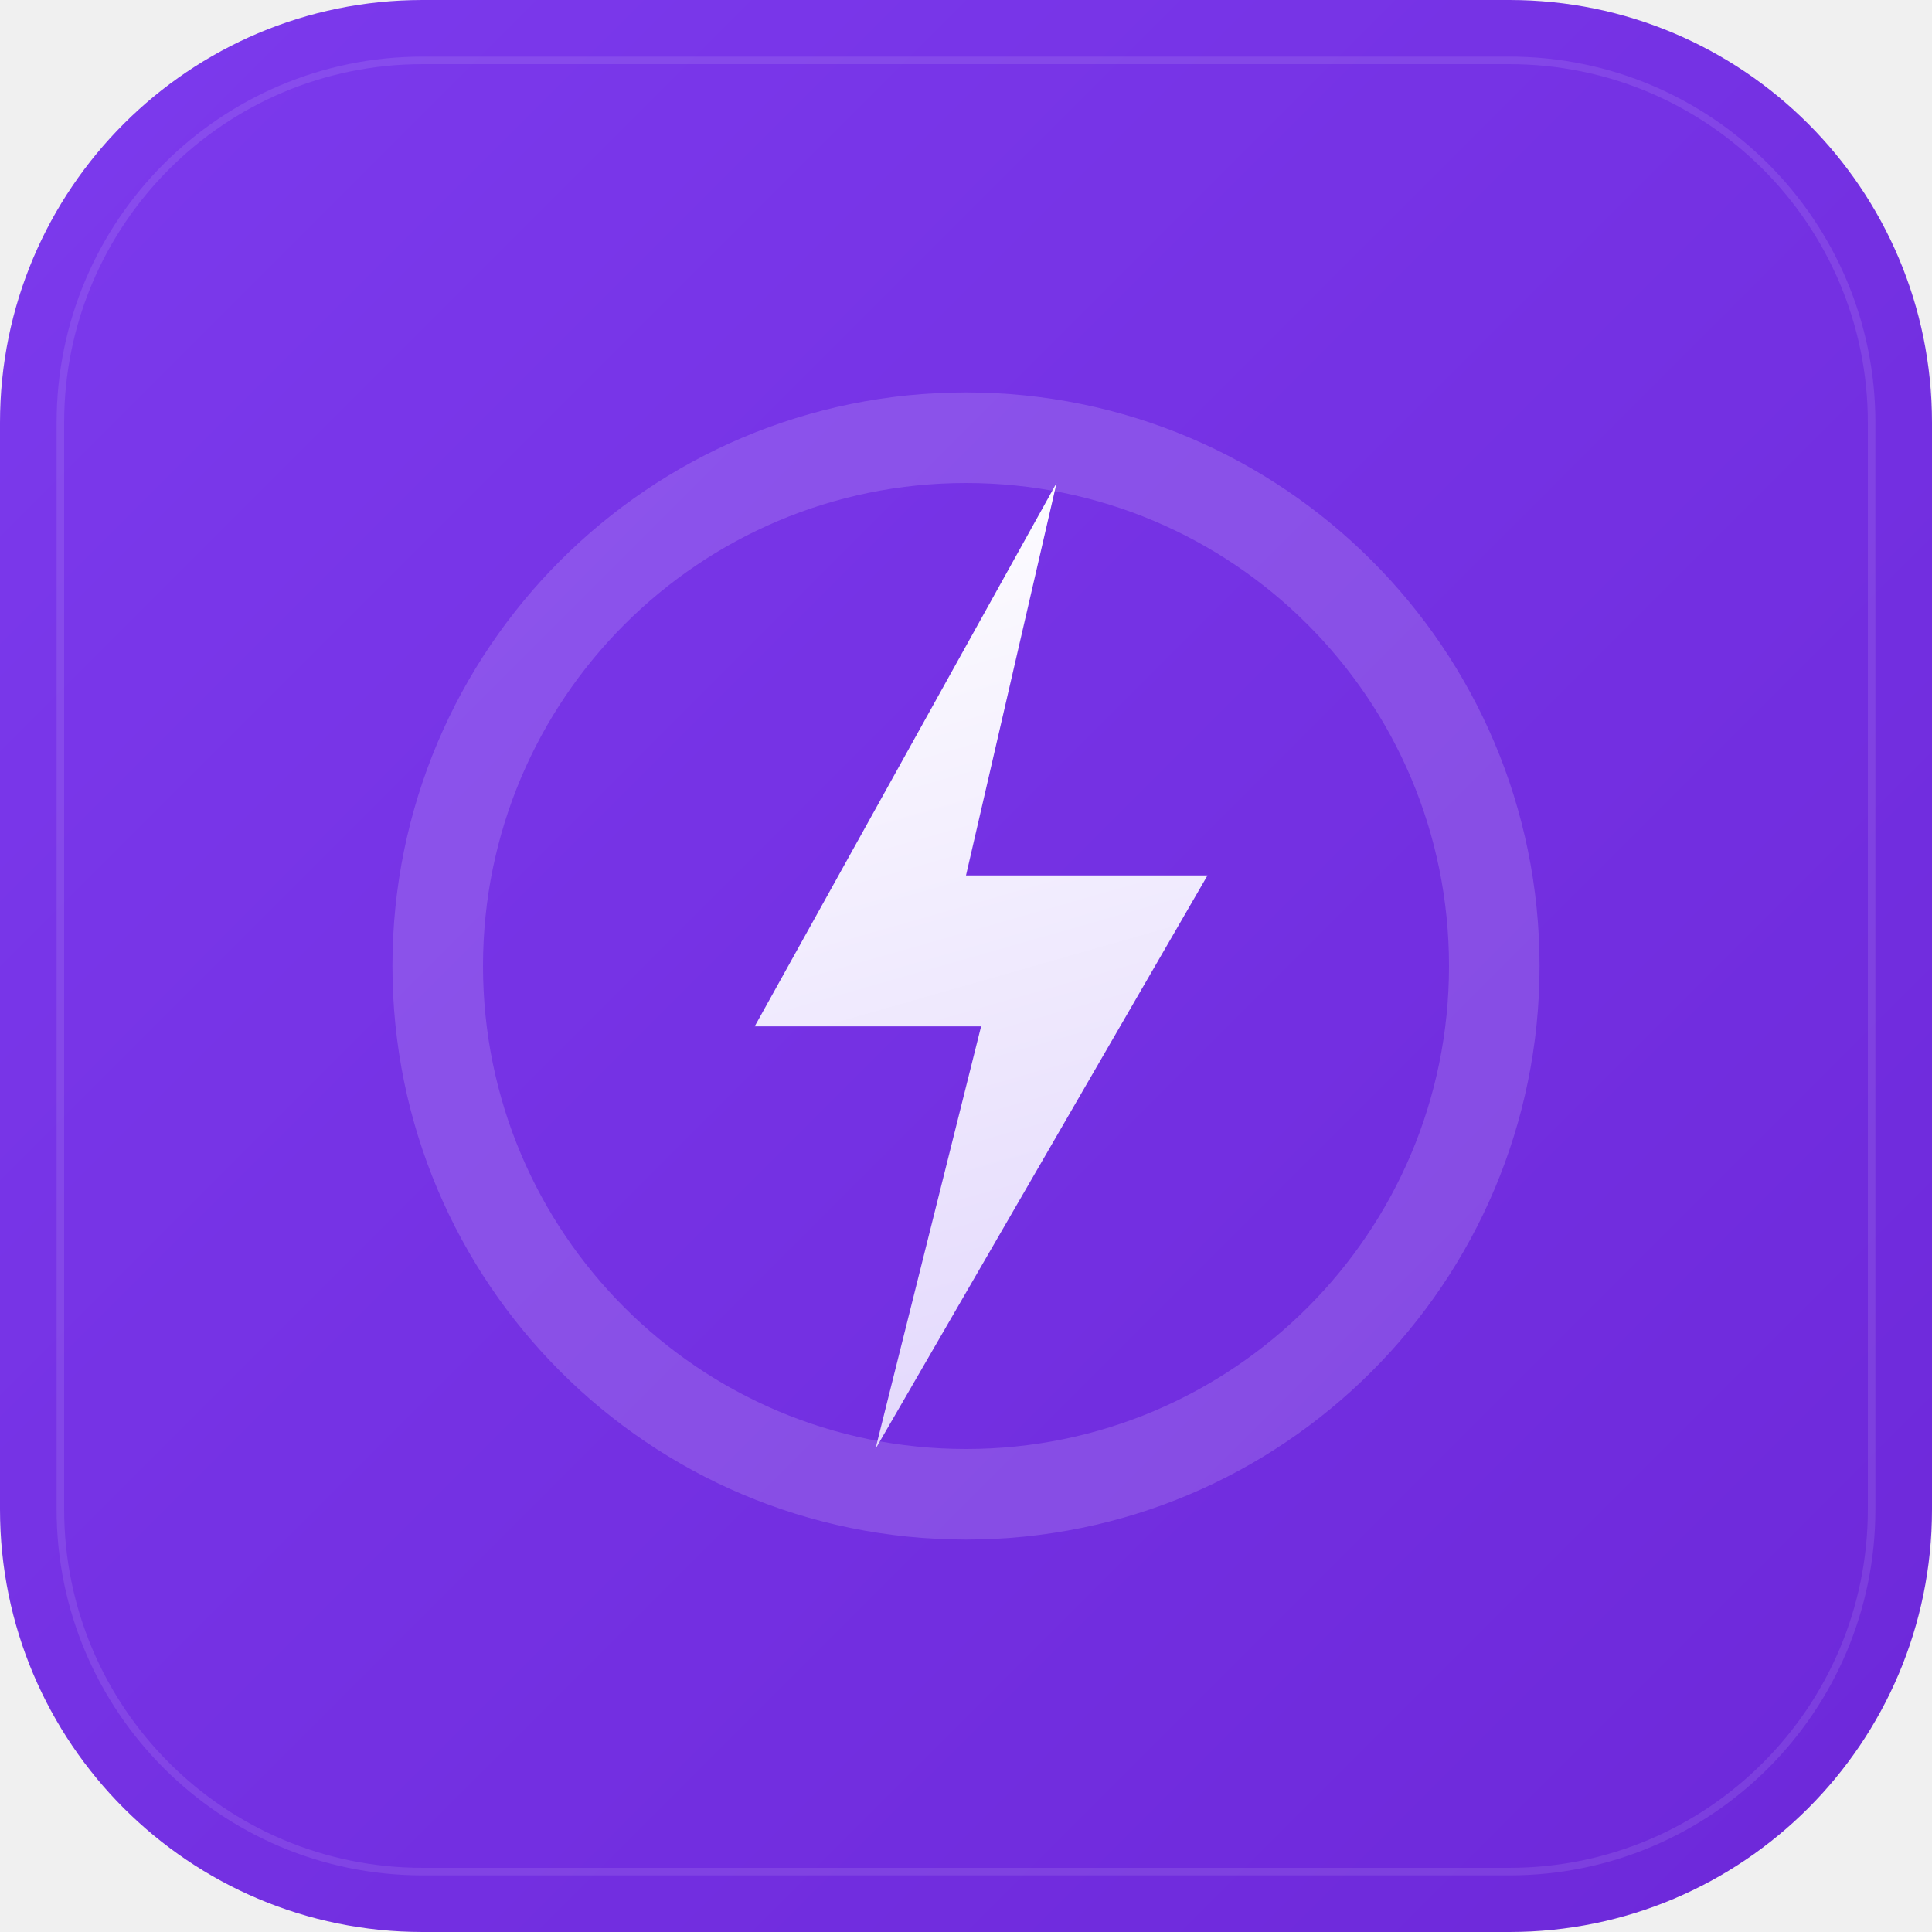
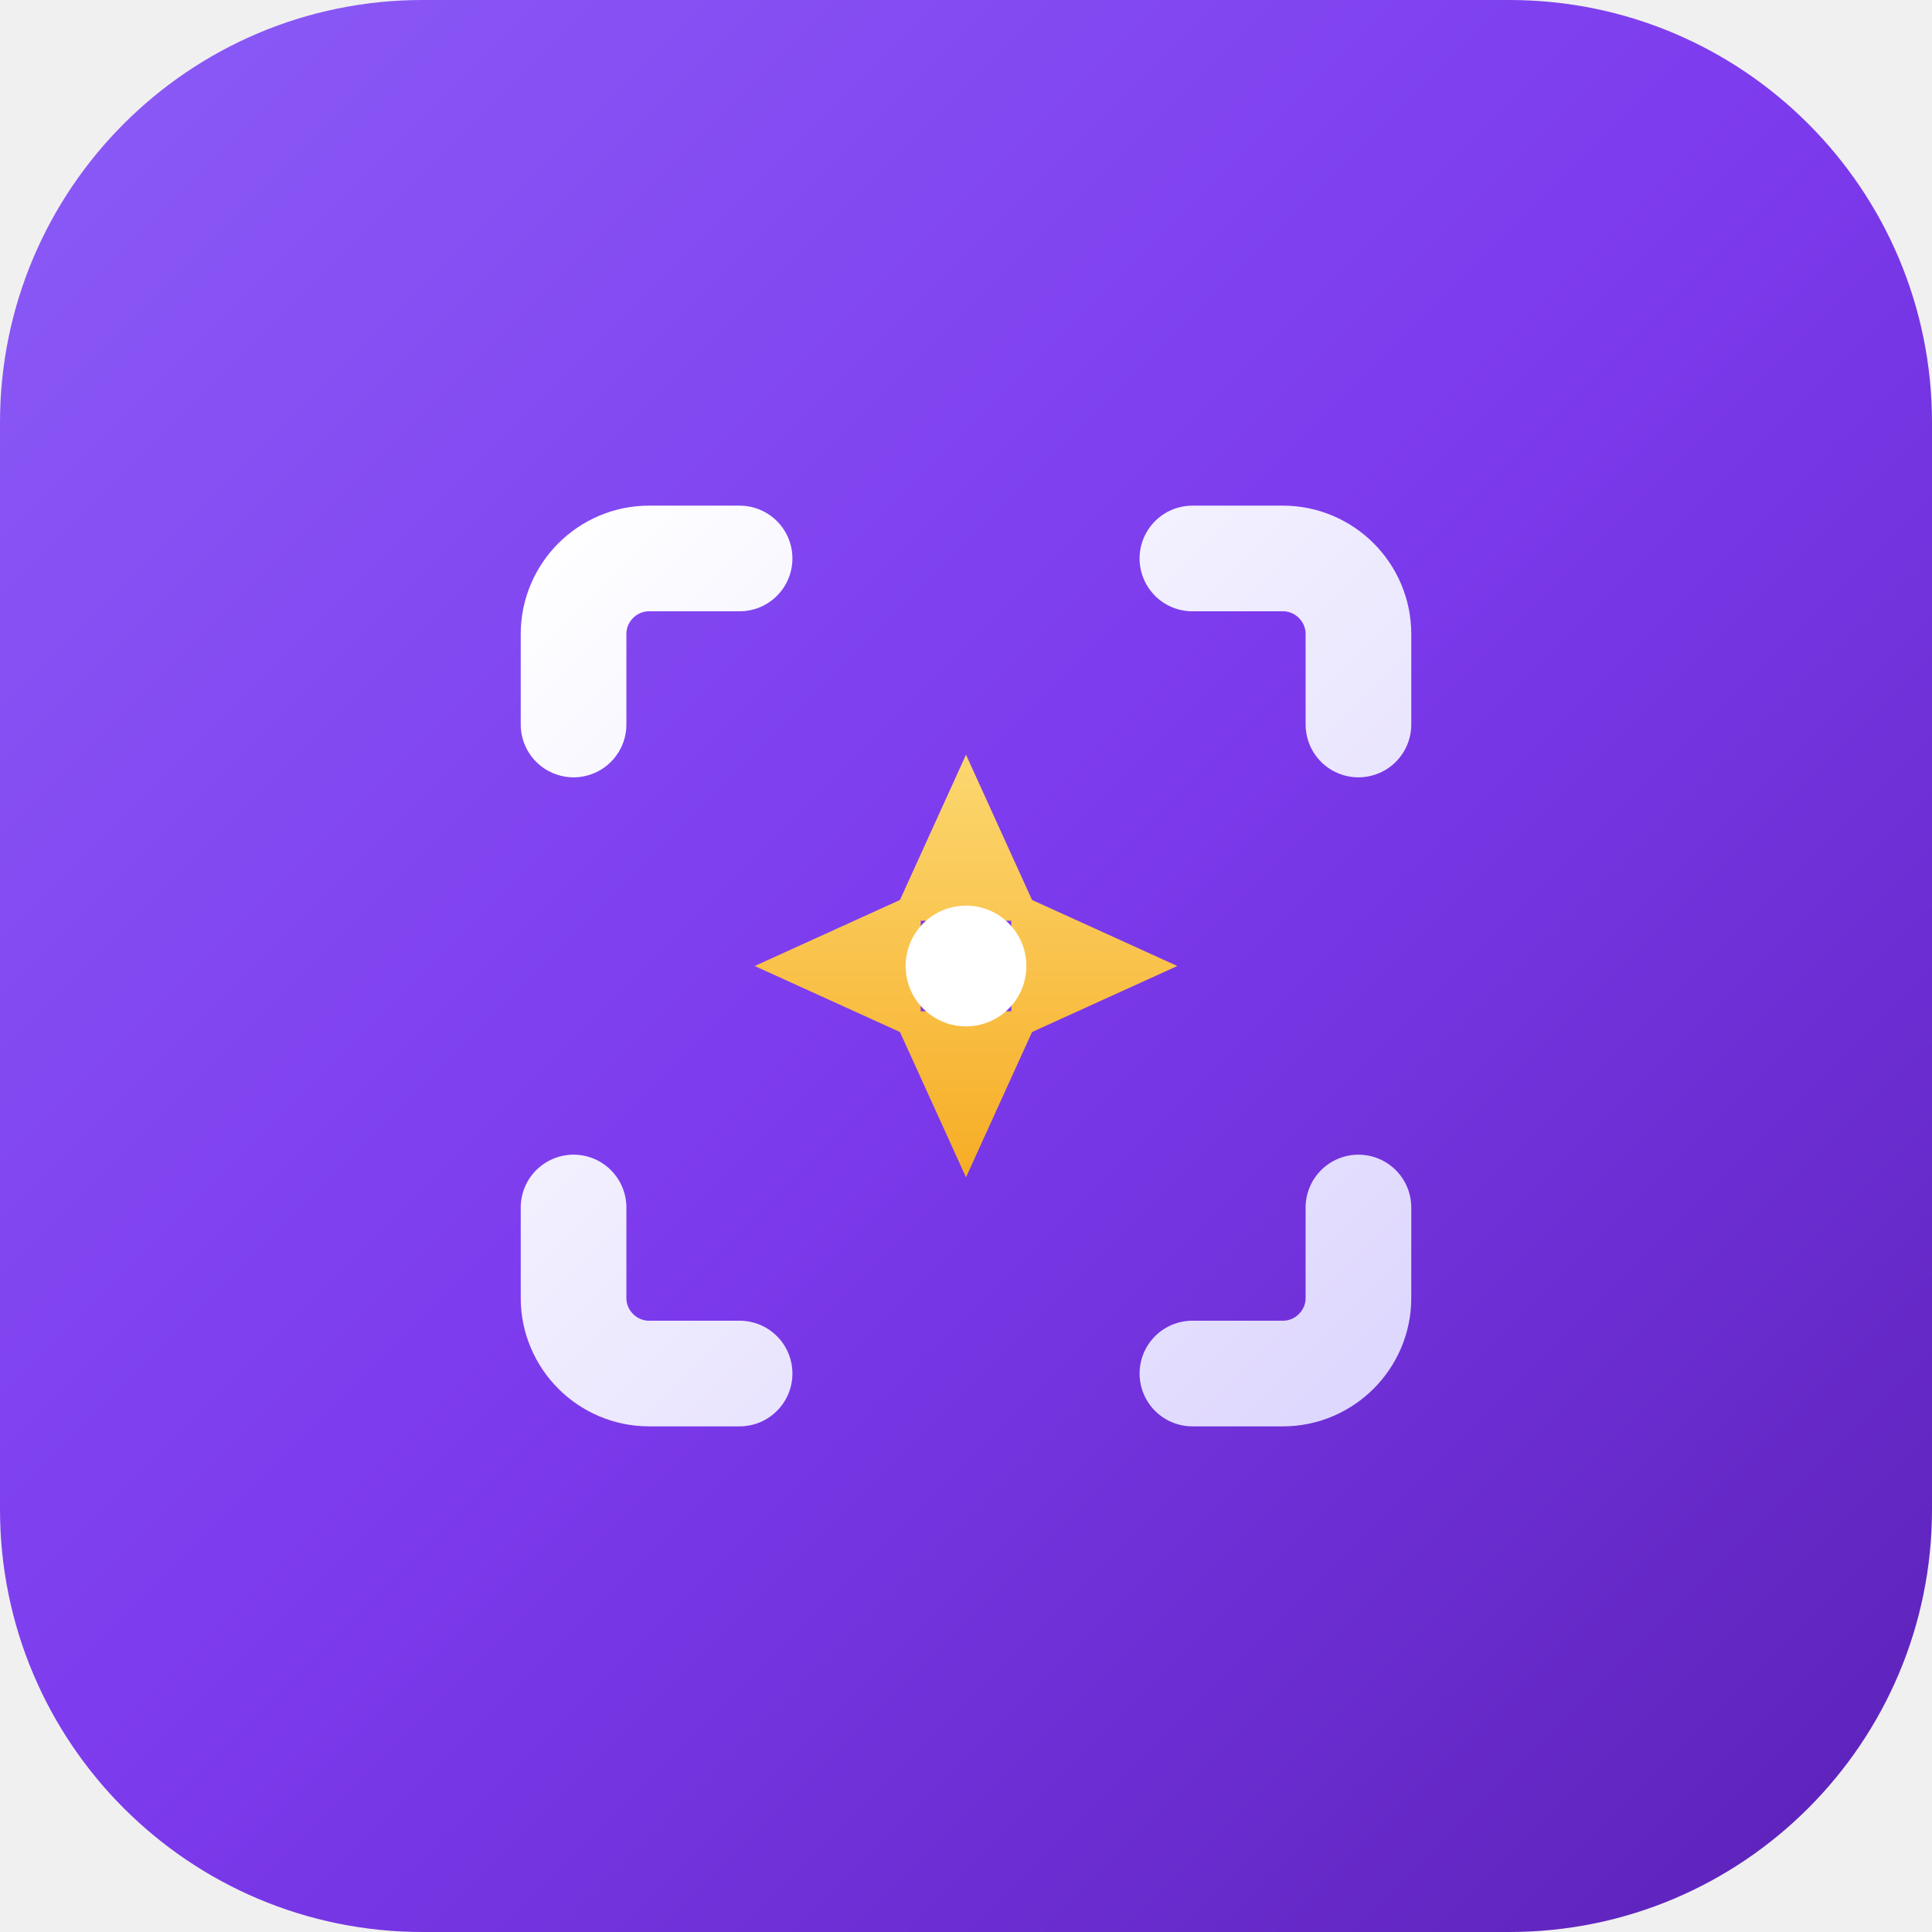
<svg xmlns="http://www.w3.org/2000/svg" viewBox="0 0 512 512" fill="none">
  <defs>
    <linearGradient id="bg" x1="0" y1="0" x2="512" y2="512" gradientUnits="userSpaceOnUse">
-       <stop offset="0%" stop-color="#7C3AED" />
-       <stop offset="100%" stop-color="#6D28D9" />
+       <stop offset="0%" stop-color="#8B5CF6" />
+       <stop offset="50%" stop-color="#7C3AED" />
+       <stop offset="100%" stop-color="#5B21B6" />
    </linearGradient>
-     <linearGradient id="bolt" x1="220" y1="120" x2="300" y2="400" gradientUnits="userSpaceOnUse">
+     <linearGradient id="mark" x1="140" y1="140" x2="372" y2="372" gradientUnits="userSpaceOnUse">
      <stop offset="0%" stop-color="#FFFFFF" />
-       <stop offset="100%" stop-color="#E0D4FC" />
+       <stop offset="100%" stop-color="#DDD6FE" />
+     </linearGradient>
+     <linearGradient id="spark" x1="256" y1="160" x2="256" y2="352" gradientUnits="userSpaceOnUse">
+       <stop offset="0%" stop-color="#FDE68A" />
+       <stop offset="100%" stop-color="#F59E0B" />
    </linearGradient>
  </defs>
  <rect width="512" height="512" rx="112" fill="url(#bg)" />
-   <rect x="16" y="16" width="480" height="480" rx="96" fill="none" stroke="rgba(255,255,255,0.1)" stroke-width="2" />
-   <circle cx="256" cy="256" r="140" fill="none" stroke="rgba(255,255,255,0.15)" stroke-width="24" />
-   <path d="M280 128L200 272H260L232 384L320 232H256L280 128Z" fill="url(#bolt)" />
+   <path d="M152 192V168C152 157 161 148 172 148H196" stroke="url(#mark)" stroke-width="28" stroke-linecap="round" stroke-linejoin="round" fill="none" />
+   <path d="M316 148H340C351 148 360 157 360 168V192" stroke="url(#mark)" stroke-width="28" stroke-linecap="round" stroke-linejoin="round" fill="none" />
+   <path d="M152 320V344C152 355 161 364 172 364H196" stroke="url(#mark)" stroke-width="28" stroke-linecap="round" stroke-linejoin="round" fill="none" />
+   <path d="M316 364H340C351 364 360 355 360 344V320" stroke="url(#mark)" stroke-width="28" stroke-linecap="round" stroke-linejoin="round" fill="none" />
+   <path d="M256 200L276 244H256H236L256 200Z" fill="url(#spark)" />
+   <path d="M256 312L236 268H256H276L256 312Z" fill="url(#spark)" />
+   <path d="M200 256L244 236V256V276L200 256Z" fill="url(#spark)" />
+   <path d="M312 256L268 276V256V236L312 256Z" fill="url(#spark)" />
+   <circle cx="256" cy="256" r="16" fill="#FFFFFF" />
</svg>
